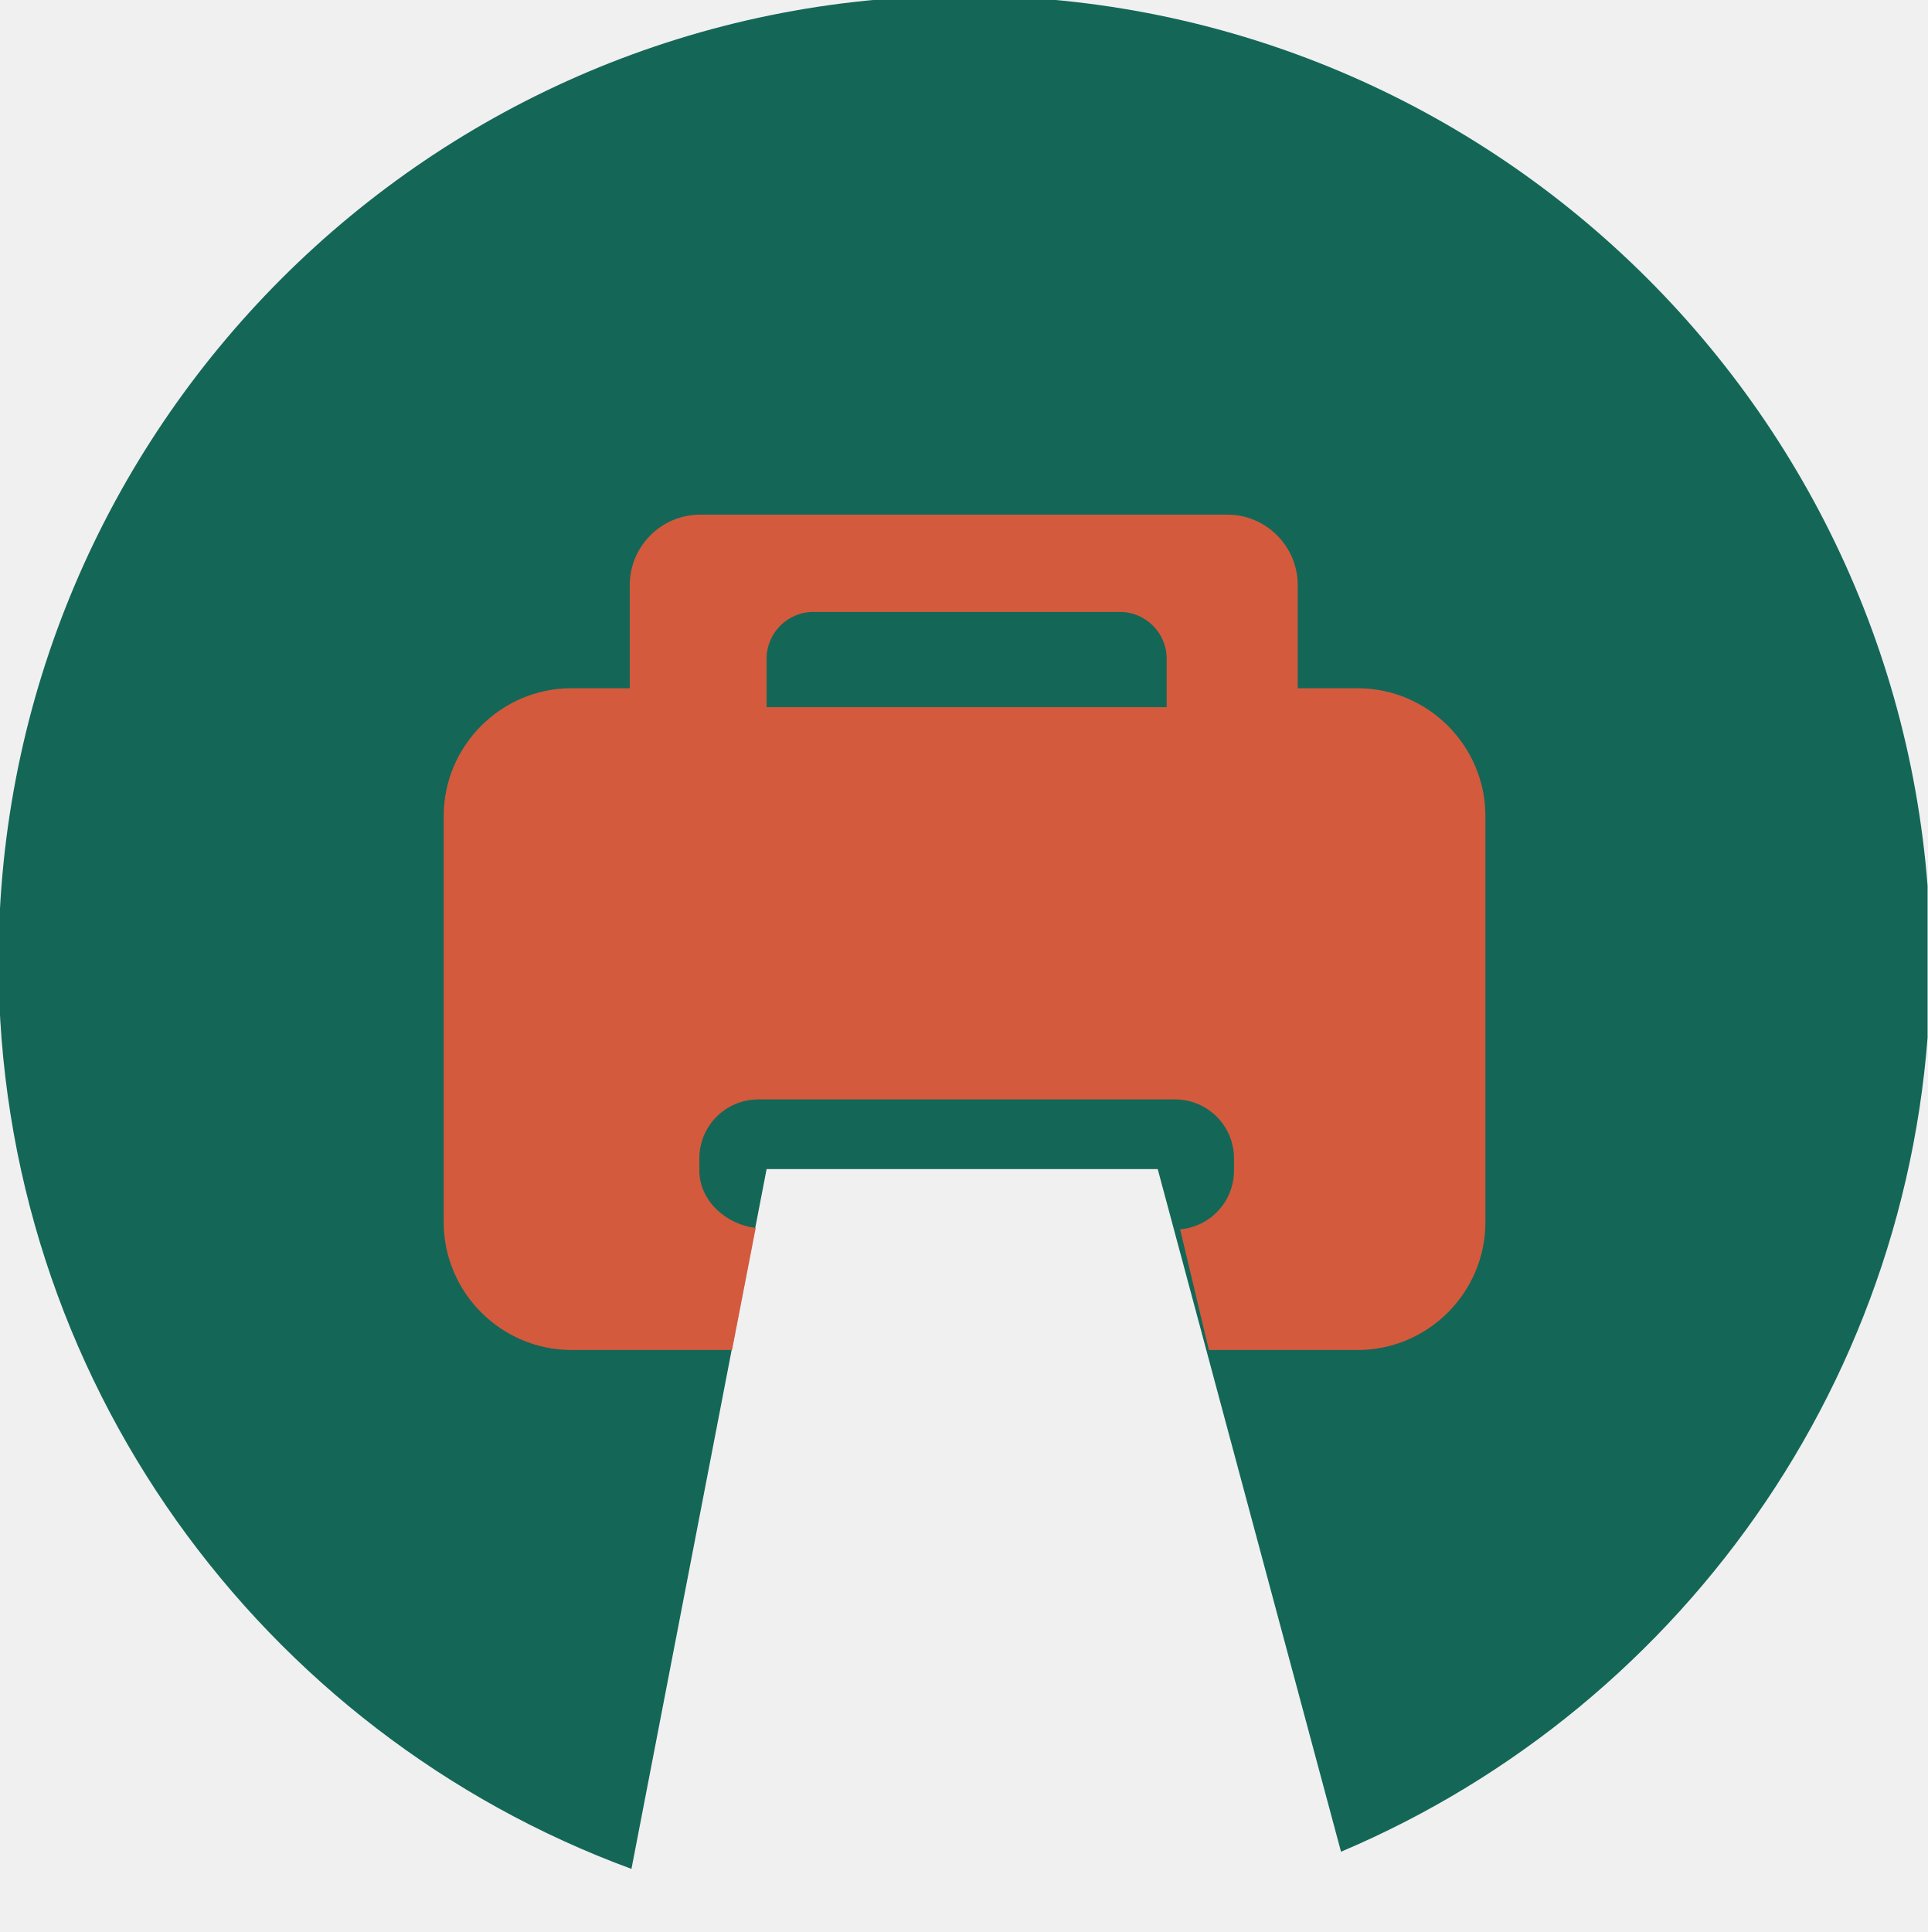
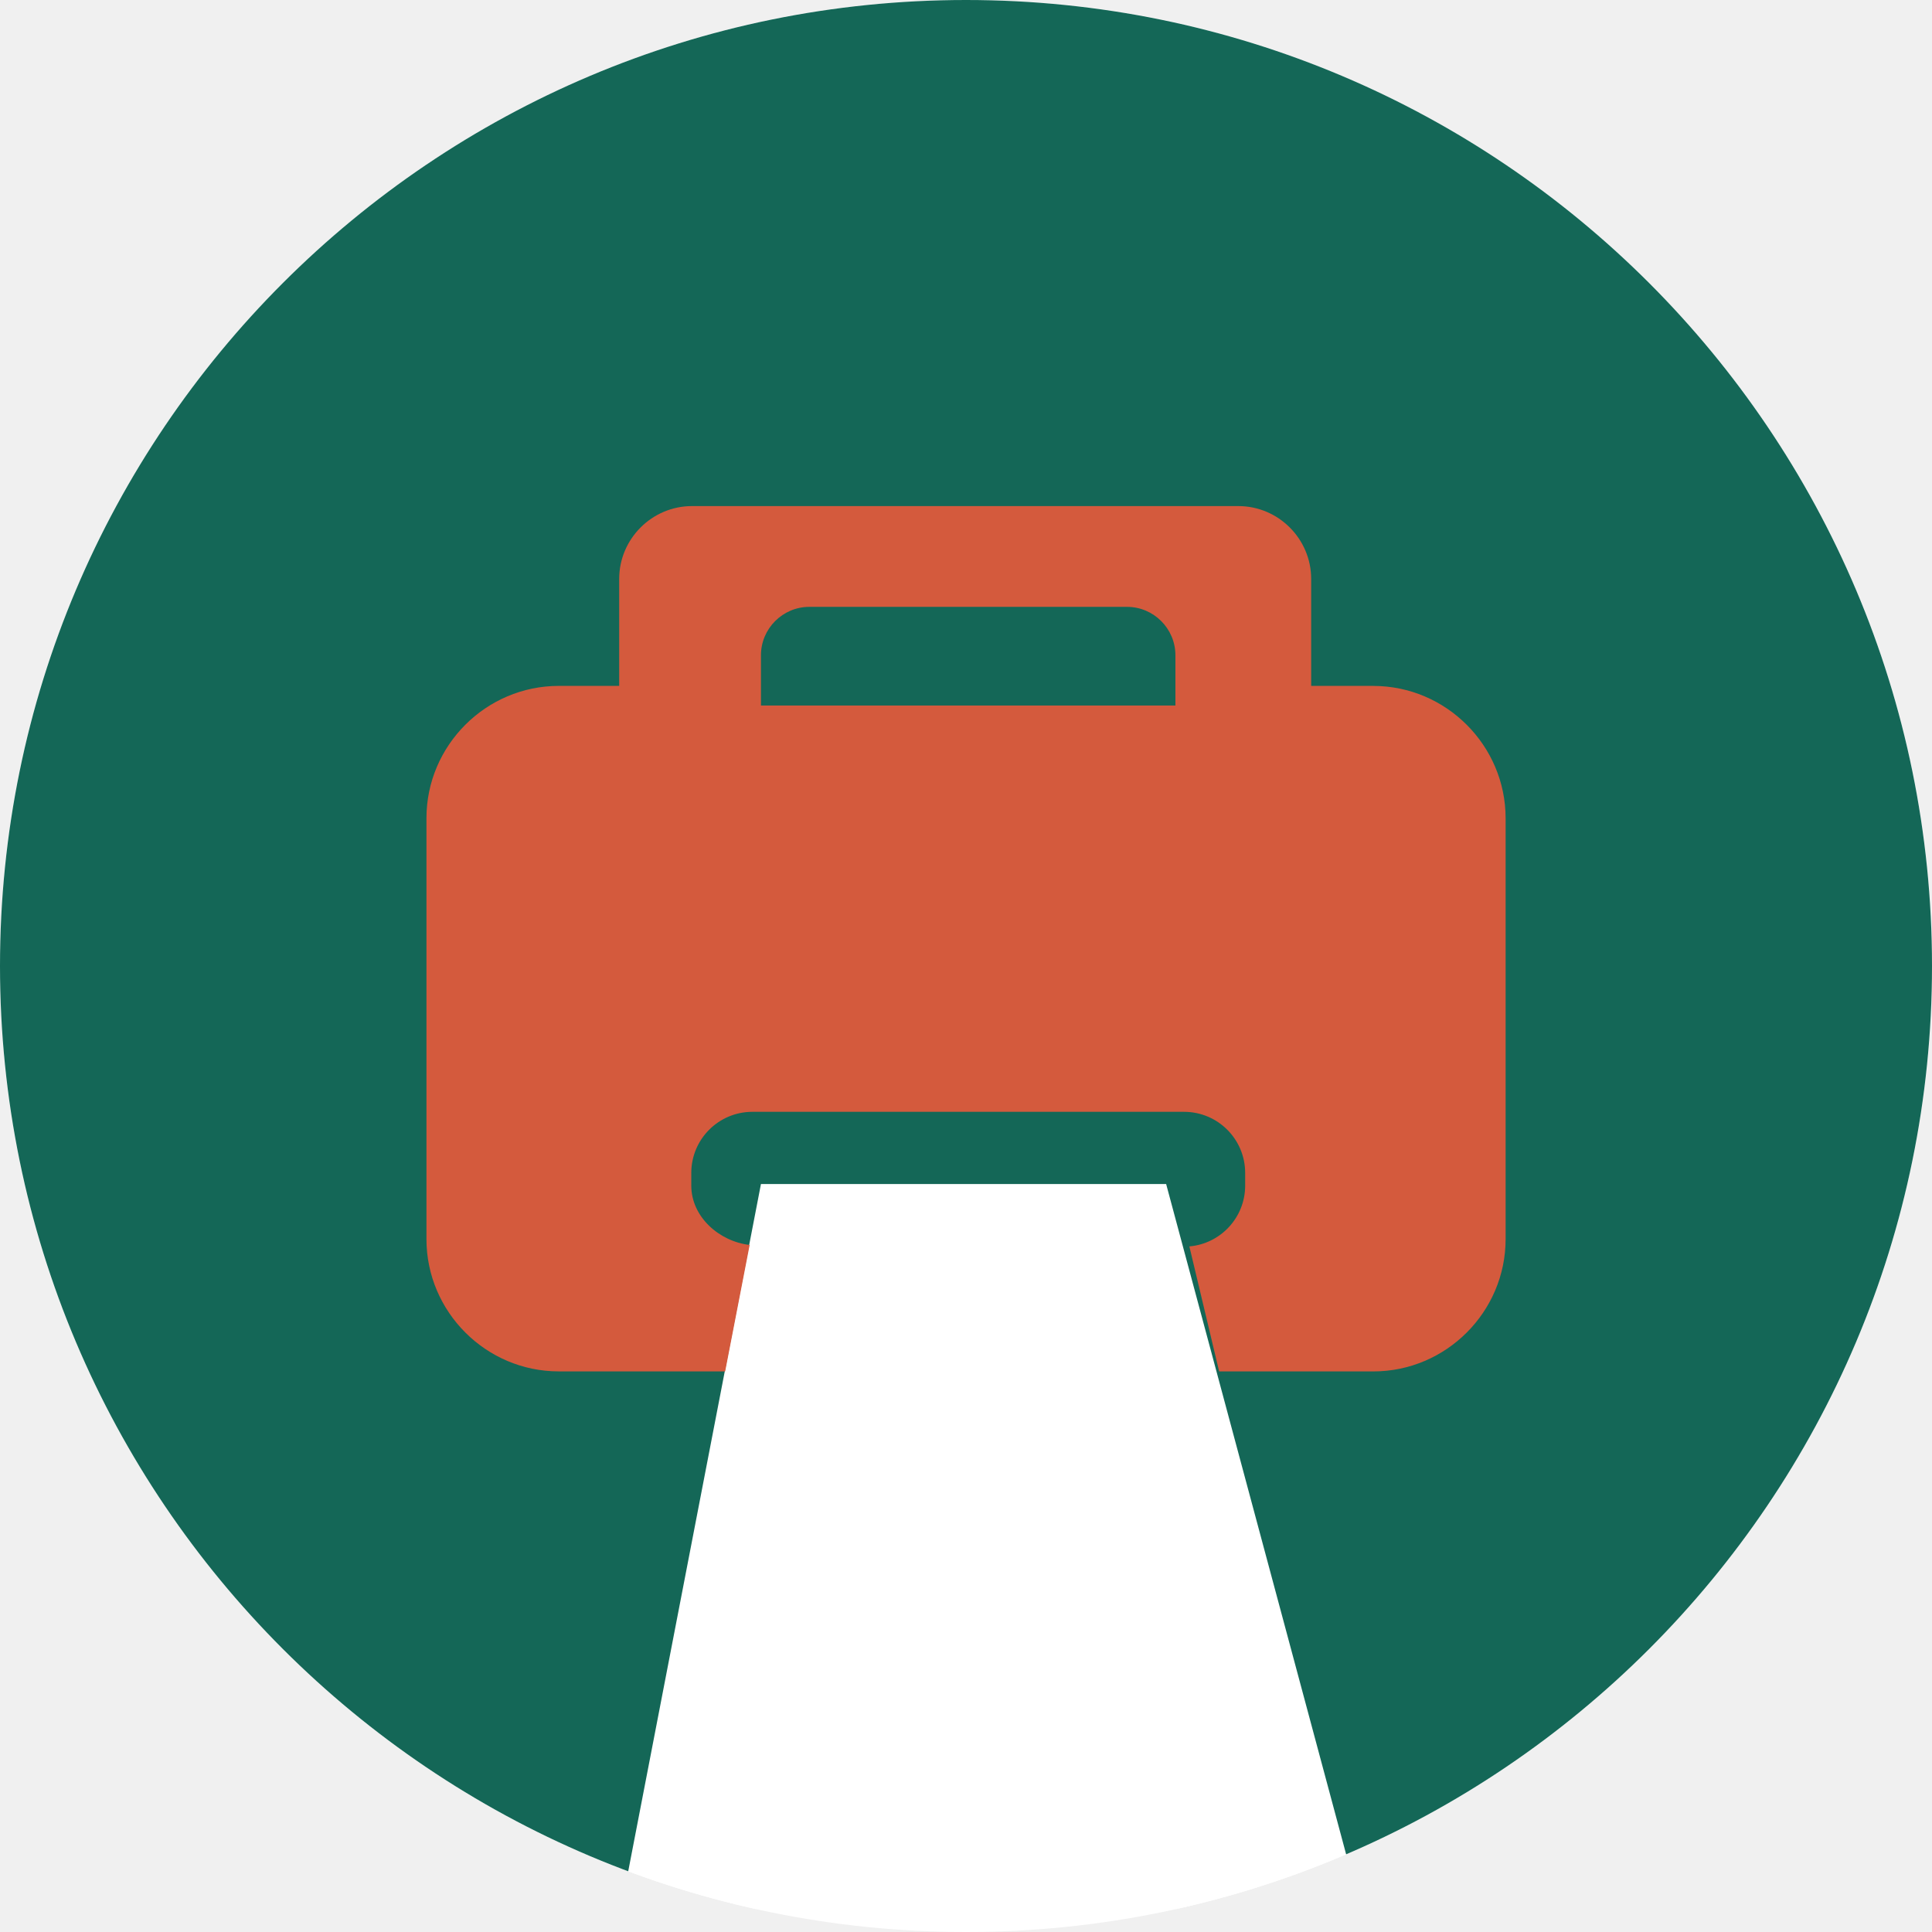
- <svg xmlns="http://www.w3.org/2000/svg" version="1.1" width="659.23" height="660.7">
-   <svg id="SvgjsSvg1055" version="1.1" viewBox="0 0 659.23 660.7">
-     <defs>
-       <style>
-       .st0 {
+ <svg xmlns="http://www.w3.org/2000/svg" version="1.1" width="1000" height="1000">
+   <style>
+     #light-icon {
+       display: inline;
+     }
+     #dark-icon {
+       display: none;
+     }
+ 
+     @media (prefers-color-scheme: dark) {
+       #light-icon {
        display: none;
      }
+       #dark-icon {
+         display: inline;
+       }
+     }
+   </style>
+   <g id="light-icon">
+     <svg version="1.1" width="1000" height="1000">
+       <g clip-path="url(#SvgjsClipPath1053)">
+         <rect width="1000" height="1000" fill="#ffffff" />
+         <g transform="matrix(1.56789,0,0,1.56789,0,0)">
+           <svg version="1.1" width="637.8" height="637.8">
+             <svg id="Vrstva_1" version="1.1" viewBox="0 0 637.8 637.8">
+               <defs>
+                 <style>
+       .st0 {
+         fill: #fff;
+       }

-       .st0, .st1 {
+       .st1 {
        fill: #146757;
      }

      .st2 {
        fill: #d45a3d;
      }
    </style>
-     </defs>
-     <circle class="st0" cx="482.6" cy="517.09" r="329.51" />
-     <path class="st1" d="M329.87-1.46C147.41-1.46-.5,146.46-.5,328.92c0,142.42,90.13,263.8,216.46,310.2l46.22-239.32h133.76l62.69,233.45c118.49-50.19,201.61-167.56,201.61-304.34C660.24,146.45,512.33-1.46,329.87-1.46h0Z" />
-     <path class="st2" d="M464.31,235.36h-20.49v-35.31c0-13.23-10.82-24.05-24.05-24.05h-180.34c-13.23,0-24.05,10.82-24.05,24.05v35.31h-19.94c-24.03,0-43.69,19.66-43.69,43.69v138.92c0,24.03,19.66,43.69,43.69,43.69h54.92l8.09-41.74c-10.04-1.16-19.27-9.25-19.27-19.6v-4.18c0-11.14,9.03-20.17,20.17-20.17h142.51c11.14,0,20.17,9.03,20.17,20.17v4.18c0,10.55-8.1,19.19-18.42,20.08l9.83,41.27h50.88c24.03,0,43.69-19.66,43.69-43.69v-138.92c0-24.03-19.66-43.69-43.69-43.69h-.01ZM399.01,241.84h-136.83v-16.61c0-8.78,7.18-15.96,15.96-15.96h104.9c8.78,0,15.96,7.18,15.96,15.96v16.61h.01Z" />
-   </svg>
-   <style>@media (prefers-color-scheme: light) { :root { filter: none; } }
- @media (prefers-color-scheme: dark) { :root { filter: none; } }
- </style>
+                 <clipPath id="SvgjsClipPath1053">
+                   <rect width="1000" height="1000" x="0" y="0" rx="500" ry="500" />
+                 </clipPath>
+               </defs>
+               <rect class="st0" x="110.79" y="334.02" width="417.66" height="296.17" />
+               <path class="st1" d="M318.9-10.39C136.44-10.39-11.47,137.53-11.47,319.99c0,142.42,90.13,263.8,216.46,310.2l46.22-239.32h133.76l62.69,233.45c118.49-50.19,201.61-167.56,201.61-304.34,0-182.46-147.91-330.37-330.37-330.37h0Z" />
+               <path class="st2" d="M453.34,226.43h-20.49v-35.31c0-13.23-10.82-24.05-24.05-24.05h-180.34c-13.23,0-24.05,10.82-24.05,24.05v35.31h-19.94c-24.03,0-43.69,19.66-43.69,43.69v138.92c0,24.03,19.66,43.69,43.69,43.69h54.92l8.09-41.74c-10.04-1.16-19.27-9.25-19.27-19.6v-4.18c0-11.14,9.03-20.17,20.17-20.17h142.51c11.14,0,20.17,9.03,20.17,20.17v4.18c0,10.55-8.1,19.19-18.42,20.08l9.83,41.27h50.88c24.03,0,43.69-19.66,43.69-43.69v-138.92c0-24.03-19.66-43.69-43.69-43.69h-.01,0ZM388.04,232.91h-136.83v-16.61c0-8.78,7.18-15.96,15.96-15.96h104.9c8.78,0,15.96,7.18,15.96,15.96v16.61h.01Z" />
+             </svg>
+           </svg>
+         </g>
+       </g>
+     </svg>
+   </g>
+   <g id="dark-icon">
+     <svg version="1.1" width="1000" height="1000">
+       <g clip-path="url(#SvgjsClipPath1054)">
+         <rect width="1000" height="1000" fill="#ffffff" />
+         <g transform="matrix(1.56789,0,0,1.56789,0,0)">
+           <svg version="1.1" width="637.8" height="637.8">
+             <svg id="Vrstva_1" version="1.1" viewBox="0 0 637.8 637.8">
+               <defs>
+                 <style>
+       .st0 {
+         fill: #fff;
+       }
+ 
+       .st1 {
+         fill: #146757;
+       }
+ 
+       .st2 {
+         fill: #d45a3d;
+       }
+     </style>
+                 <clipPath id="SvgjsClipPath1054">
+                   <rect width="1000" height="1000" x="0" y="0" rx="500" ry="500" />
+                 </clipPath>
+               </defs>
+               <rect class="st0" x="110.79" y="334.02" width="417.66" height="296.17" />
+               <path class="st1" d="M318.9-10.39C136.44-10.39-11.47,137.53-11.47,319.99c0,142.42,90.13,263.8,216.46,310.2l46.22-239.32h133.76l62.69,233.45c118.49-50.19,201.61-167.56,201.61-304.34,0-182.46-147.91-330.37-330.37-330.37h0Z" />
+               <path class="st2" d="M453.34,226.43h-20.49v-35.31c0-13.23-10.82-24.05-24.05-24.05h-180.34c-13.23,0-24.05,10.82-24.05,24.05v35.31h-19.94c-24.03,0-43.69,19.66-43.69,43.69v138.92c0,24.03,19.66,43.69,43.69,43.69h54.92l8.09-41.74c-10.04-1.16-19.27-9.25-19.27-19.6v-4.18c0-11.14,9.03-20.17,20.17-20.17h142.51c11.14,0,20.17,9.03,20.17,20.17v4.18c0,10.55-8.1,19.19-18.42,20.08l9.83,41.27h50.88c24.03,0,43.69-19.66,43.69-43.69v-138.92c0-24.03-19.66-43.69-43.69-43.69h-.01,0ZM388.04,232.91h-136.83v-16.61c0-8.78,7.18-15.96,15.96-15.96h104.9c8.78,0,15.96,7.18,15.96,15.96v16.61h.01Z" />
+             </svg>
+           </svg>
+         </g>
+       </g>
+     </svg>
+   </g>
</svg>
